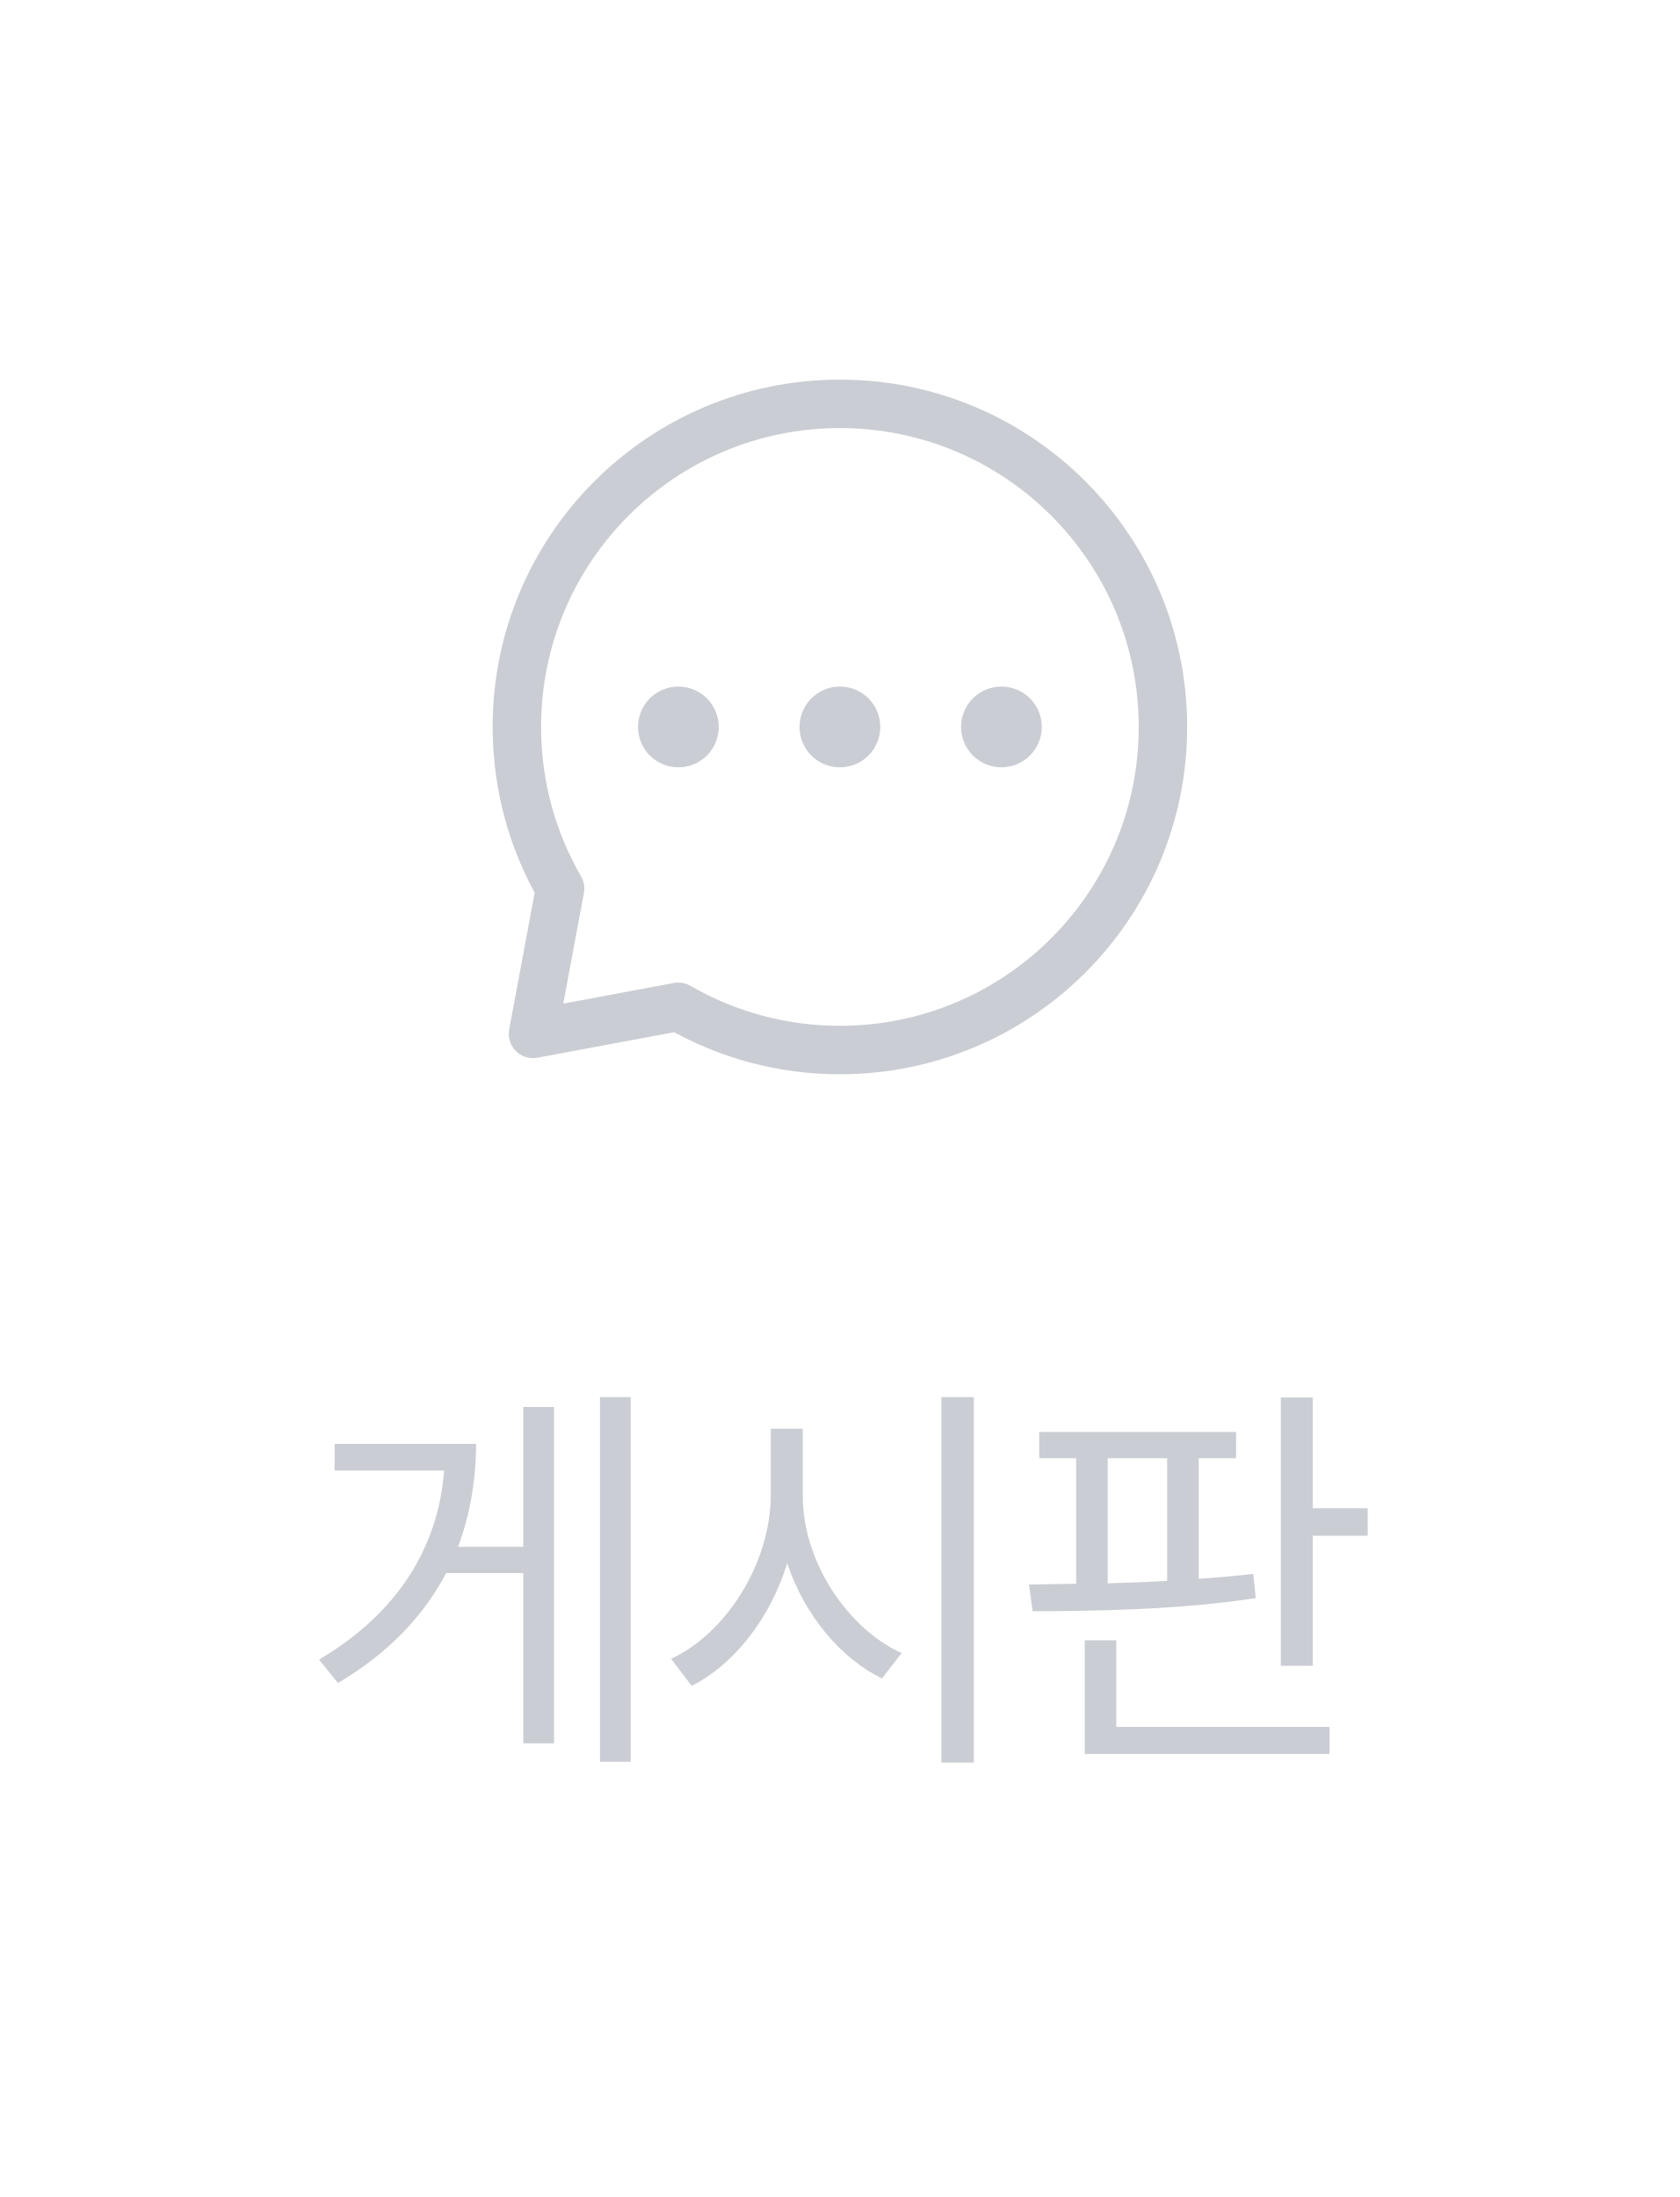
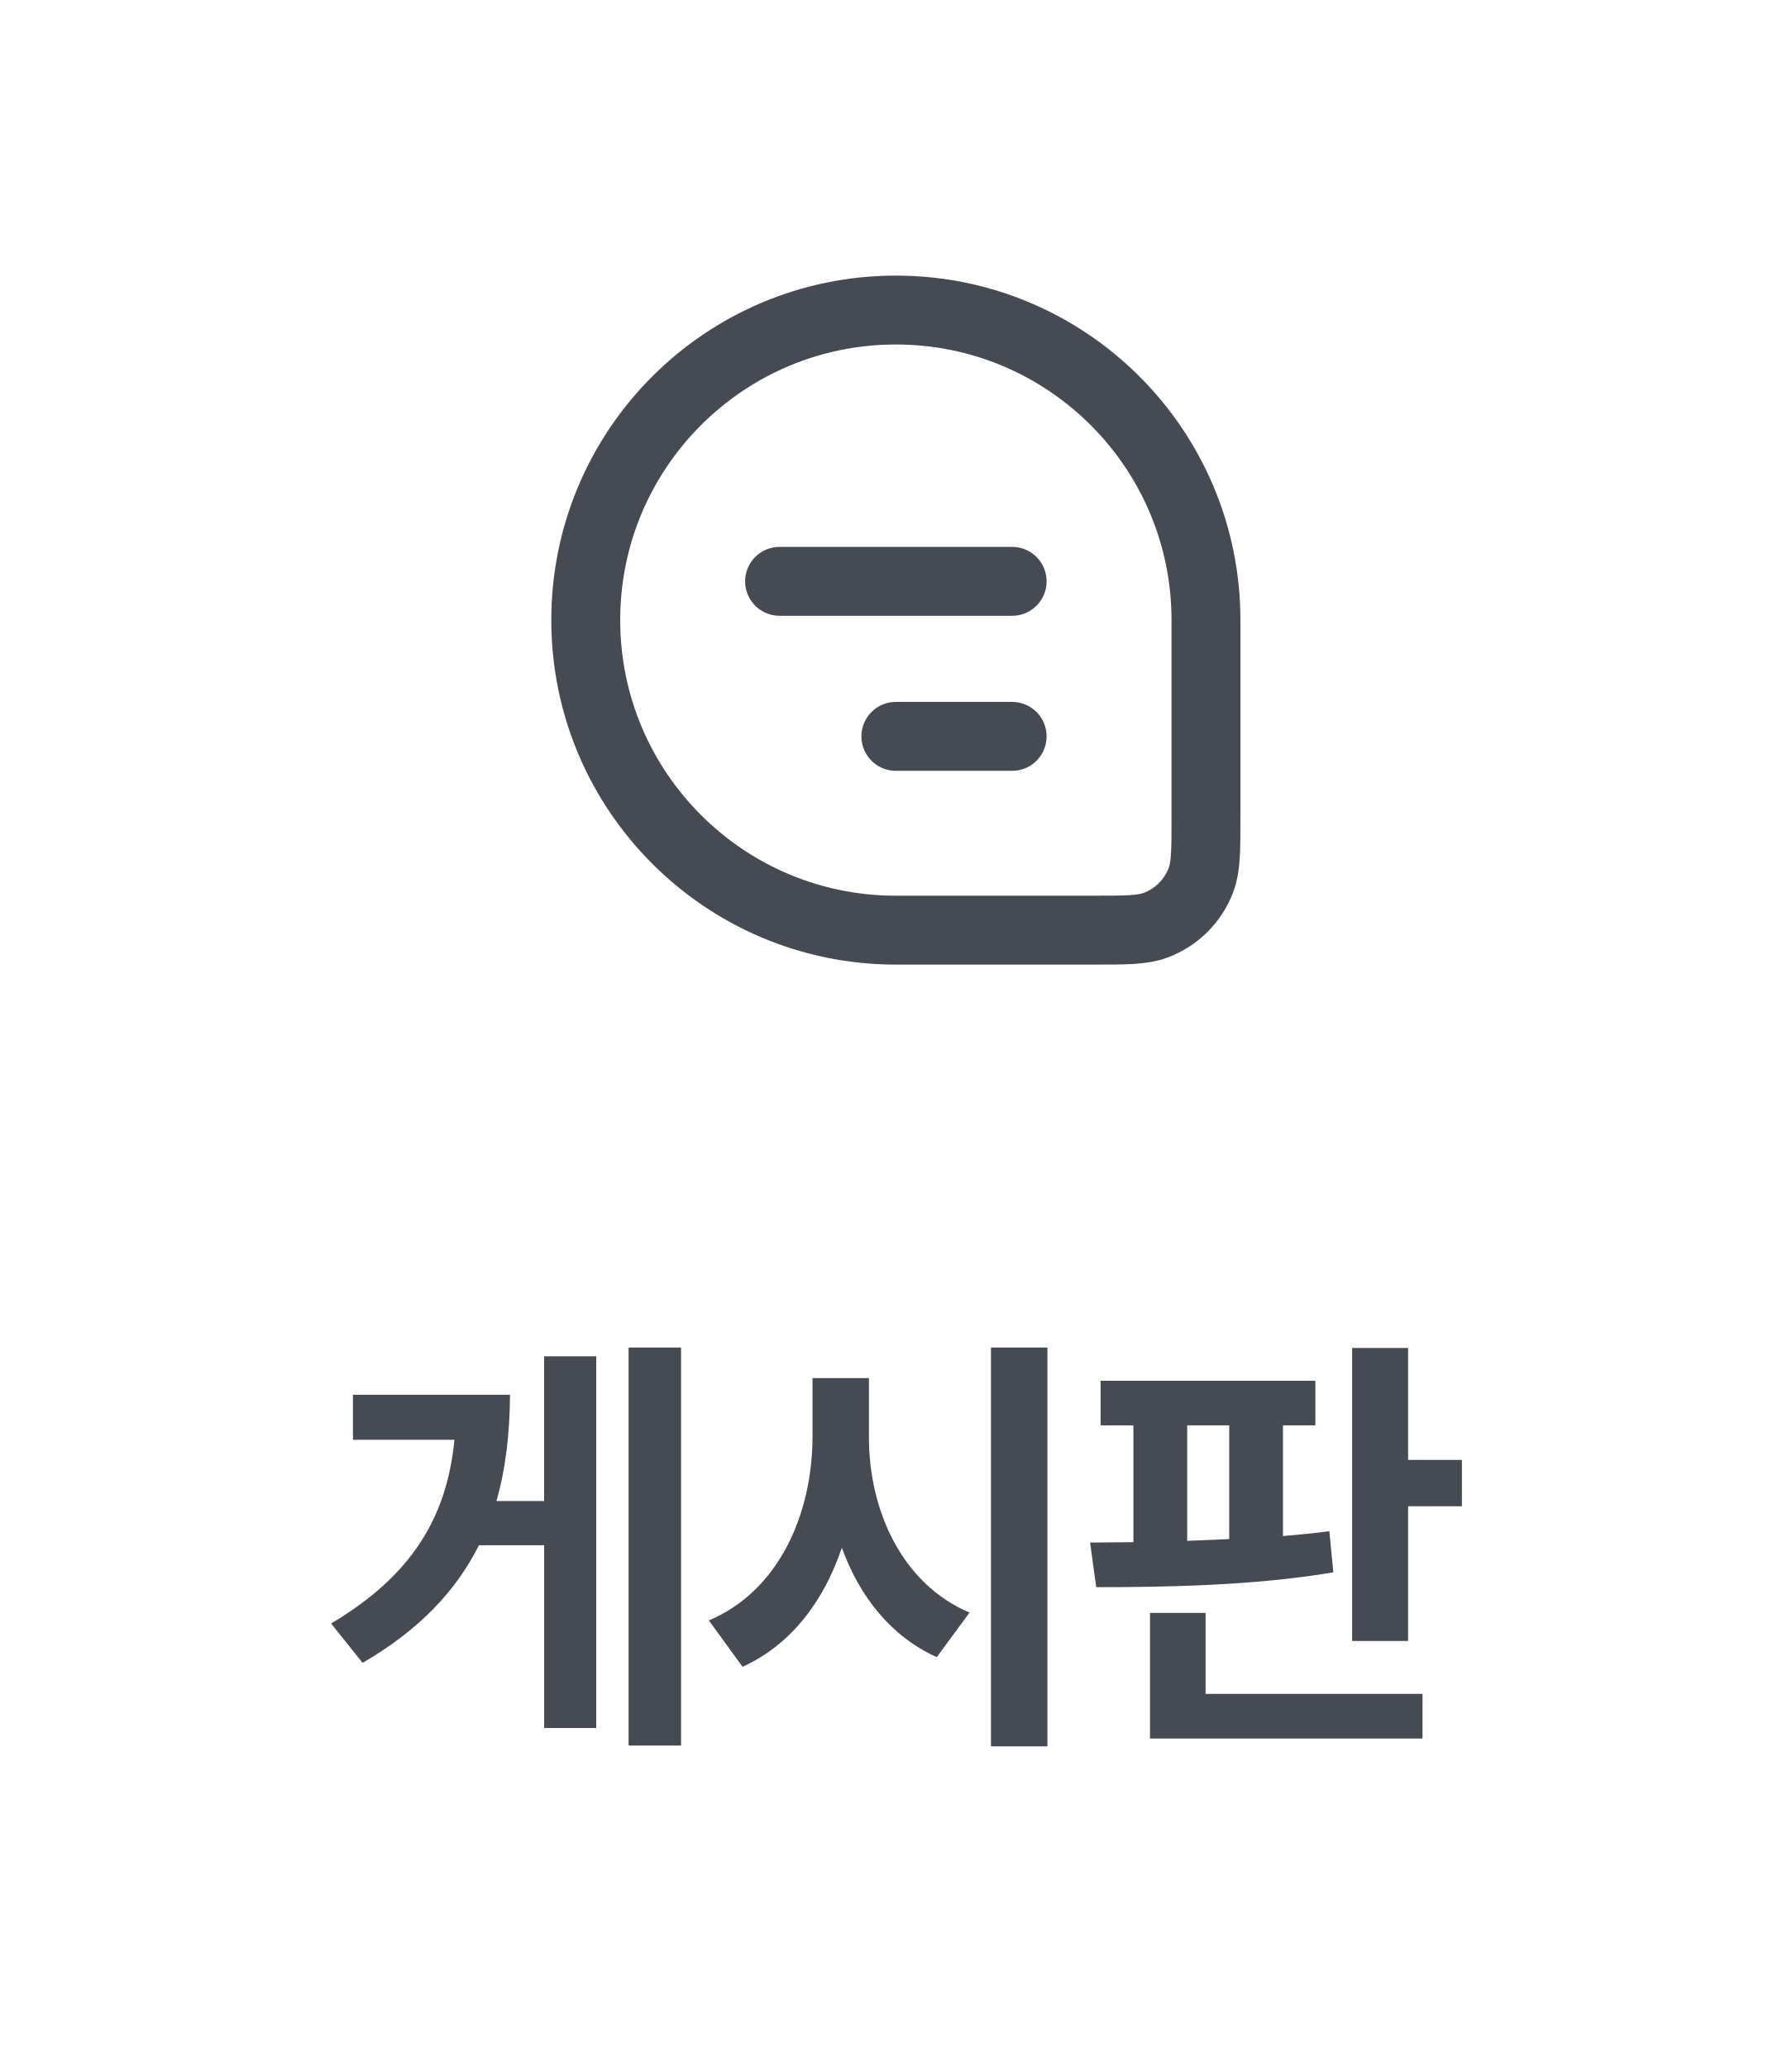
- <svg xmlns="http://www.w3.org/2000/svg" width="52" height="68" viewBox="0 0 52 68" fill="none">
-   <path d="M31 23C31.133 23 31.26 22.947 31.354 22.854C31.447 22.76 31.5 22.633 31.5 22.5C31.5 22.367 31.447 22.24 31.354 22.146C31.26 22.053 31.133 22 31 22C30.867 22 30.74 22.053 30.646 22.146C30.553 22.24 30.5 22.367 30.5 22.5C30.5 22.633 30.553 22.76 30.646 22.854C30.74 22.947 30.867 23 31 23ZM26 23C26.133 23 26.26 22.947 26.354 22.854C26.447 22.76 26.5 22.633 26.5 22.5C26.5 22.367 26.447 22.24 26.354 22.146C26.26 22.053 26.133 22 26 22C25.867 22 25.74 22.053 25.646 22.146C25.553 22.24 25.5 22.367 25.5 22.5C25.5 22.633 25.553 22.76 25.646 22.854C25.74 22.947 25.867 23 26 23ZM21 23C21.133 23 21.26 22.947 21.354 22.854C21.447 22.76 21.5 22.633 21.5 22.5C21.5 22.367 21.447 22.24 21.354 22.146C21.26 22.053 21.133 22 21 22C20.867 22 20.74 22.053 20.646 22.146C20.553 22.24 20.5 22.367 20.5 22.5C20.5 22.633 20.553 22.76 20.646 22.854C20.74 22.947 20.867 23 21 23Z" fill="#CACDD3" stroke="#CACDD3" stroke-width="1.5" stroke-linecap="round" stroke-linejoin="round" />
-   <path d="M26 32.5C31.523 32.5 36 28.023 36 22.5C36 16.977 31.523 12.5 26 12.5C20.477 12.5 16 16.977 16 22.5C16 24.321 16.487 26.03 17.338 27.5L16.5 32L21 31.162C22.52 32.041 24.244 32.502 26 32.5Z" stroke="#CACDD3" stroke-width="1.5" stroke-linecap="round" stroke-linejoin="round" />
-   <path d="M19.525 43.242V54.528H18.573V43.242H19.525ZM17.151 43.547V53.957H16.199V48.688H13.812C13.12 50.002 12.035 51.164 10.461 52.091L9.877 51.367C12.333 49.914 13.565 47.876 13.749 45.515H10.359V44.69H14.739C14.733 45.8 14.555 46.873 14.18 47.876H16.199V43.547H17.151ZM24.851 46.276C24.838 48.333 26.248 50.415 27.911 51.164L27.301 51.951C26.019 51.323 24.908 49.996 24.369 48.384C23.842 50.091 22.731 51.513 21.411 52.18L20.776 51.342C22.452 50.567 23.848 48.422 23.861 46.276V44.22H24.851V46.276ZM30.145 43.242V54.554H29.142V43.242H30.145ZM38.264 44.321V45.134H37.109V48.866C37.686 48.828 38.258 48.777 38.797 48.714L38.873 49.463C36.588 49.818 33.922 49.869 31.967 49.869L31.853 49.044L33.313 49.019V45.134H32.17V44.321H38.264ZM40.638 43.255V46.683H42.339V47.533H40.638V51.558H39.648V43.255H40.638ZM41.158 53.449V54.287H33.579V50.77H34.557V53.449H41.158ZM34.29 49.006C34.893 48.987 35.515 48.968 36.131 48.93V45.134H34.29V49.006Z" fill="#CACDD3" />
+ <svg xmlns="http://www.w3.org/2000/svg" width="52" height="60" fill="none">
+   <path stroke="#464B53" stroke-width="2" d="M17 18a9 9 0 0 1 18 0v5.726c0 .954 0 1.429-.142 1.81a2.251 2.251 0 0 1-1.322 1.322c-.381.142-.857.142-1.81.142H26a9 9 0 0 1-9-9Z" />
+   <path stroke="#464B53" stroke-linecap="round" stroke-linejoin="round" stroke-width="2" d="M22.625 16.875h6.75M26 21.375h3.375" />
+   <path fill="#464B53" d="M19.766 39.115v11.553h-1.523V39.115h1.523Zm-2.462.254V50.16h-1.511v-5.306H13.9c-.66 1.32-1.733 2.462-3.377 3.415l-.914-1.143c2.33-1.384 3.358-3.066 3.58-5.332h-2.945v-1.308h4.558c-.007 1.099-.121 2.133-.394 3.085h1.384V39.37h1.51Zm7.915 2.361c0 2.12.965 4.253 2.92 5.079l-.952 1.294c-1.32-.596-2.234-1.745-2.755-3.173-.527 1.555-1.473 2.812-2.882 3.453l-.977-1.346c2.018-.85 2.996-3.06 3.008-5.306v-1.727h1.638v1.727Zm5.18-2.615v11.578H28.76V39.115H30.4Zm7.776.965v1.295h-.94v3.212c.464-.038.915-.083 1.346-.14l.115 1.194c-2.311.393-4.952.431-6.881.431l-.178-1.295 1.257-.012v-3.39h-.952V40.08h6.233Zm2.692-.952v3.25h1.561v1.346h-1.561v3.91h-1.625v-8.506h1.625Zm.418 10.042v1.295h-7.909V46.82h1.613v2.349h6.296Zm-6.83-4.443 1.22-.051v-3.301h-1.22v3.352Z" />
</svg>
